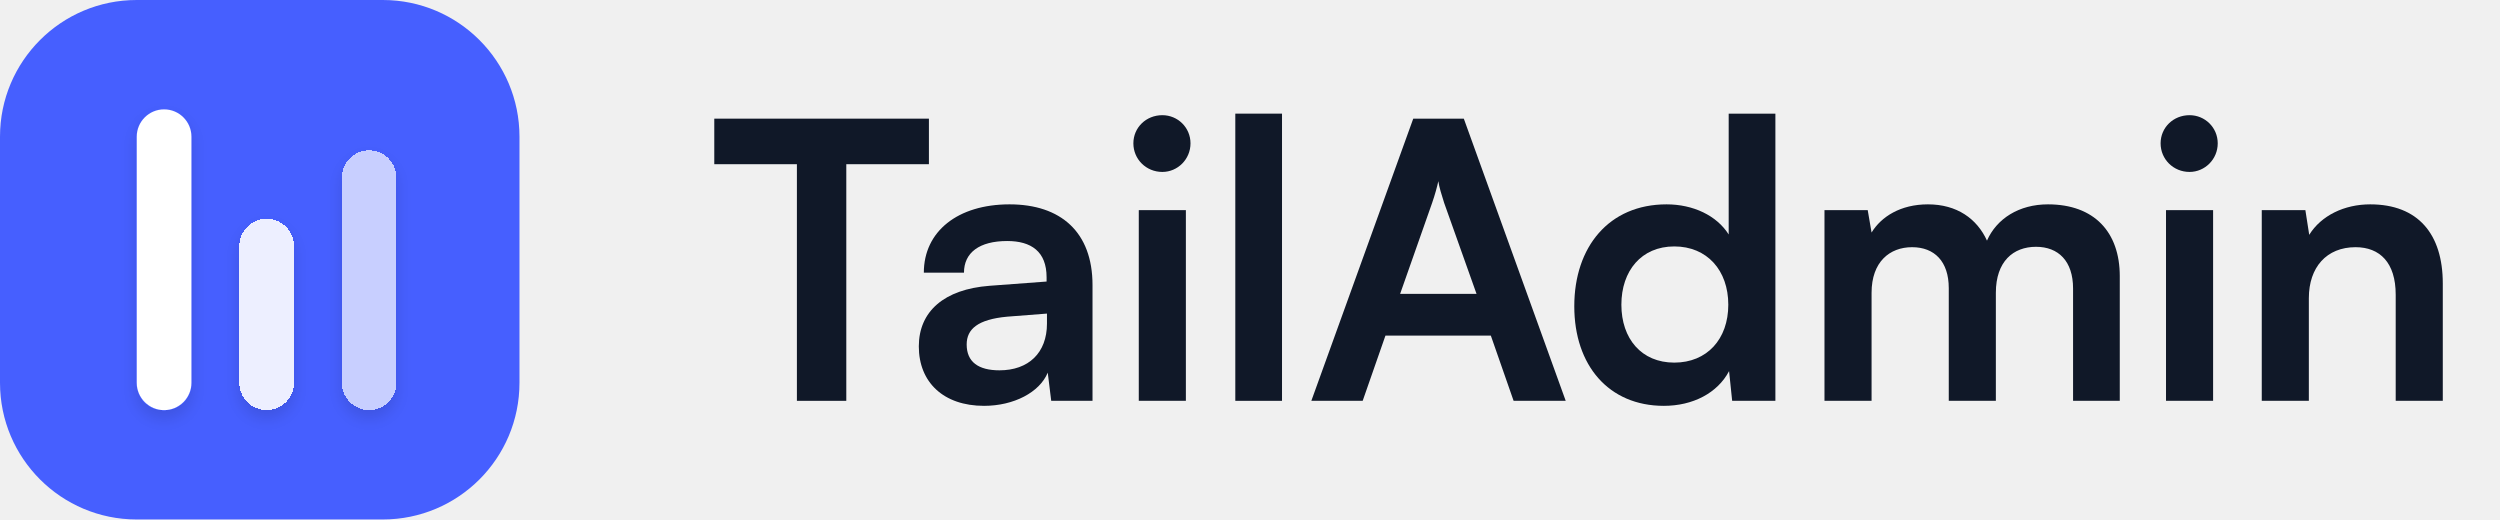
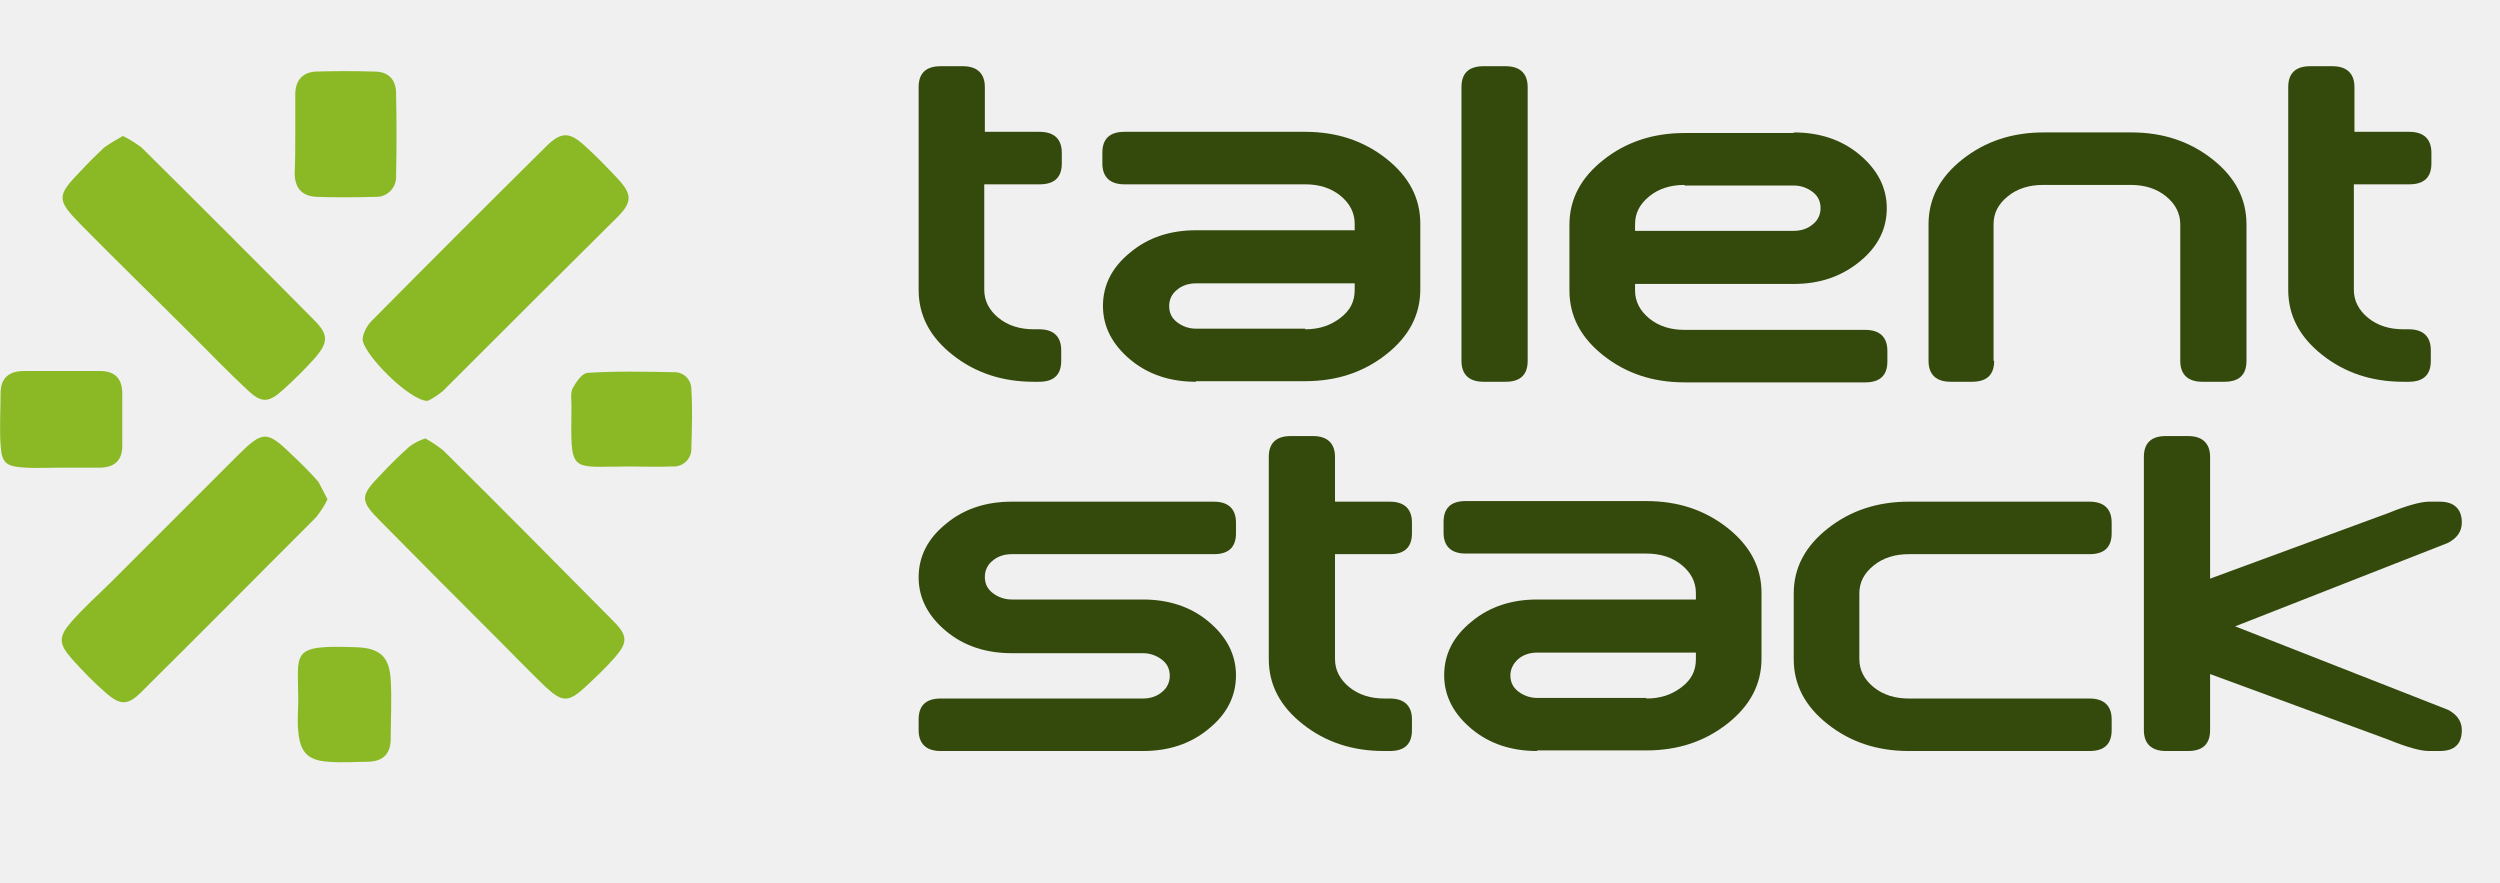
- <svg xmlns="http://www.w3.org/2000/svg" width="154" height="32" viewBox="0 0 154 32" fill="none">
-   <path d="M0 8.421C0 3.77 3.77 0 8.421 0H23.579C28.23 0 32 3.77 32 8.421V23.579C32 28.23 28.23 32 23.579 32H8.421C3.77 32 0 28.23 0 23.579V8.421Z" fill="#465FFF" />
-   <g filter="url(#filter0_d_1624_24907)">
-     <path d="M8.424 8.422C8.424 7.491 9.178 6.737 10.108 6.737V6.737C11.038 6.737 11.792 7.491 11.792 8.422V23.579C11.792 24.51 11.038 25.264 10.108 25.264V25.264C9.178 25.264 8.424 24.51 8.424 23.579V8.422Z" fill="white" />
-   </g>
-   <g filter="url(#filter1_d_1624_24907)">
-     <path d="M14.742 15.157C14.742 14.227 15.496 13.473 16.426 13.473V13.473C17.357 13.473 18.111 14.227 18.111 15.157V23.578C18.111 24.508 17.357 25.262 16.426 25.262V25.262C15.496 25.262 14.742 24.508 14.742 23.578V15.157Z" fill="white" fill-opacity="0.9" shape-rendering="crispEdges" />
-   </g>
-   <g filter="url(#filter2_d_1624_24907)">
-     <path d="M21.055 10.946C21.055 10.016 21.809 9.262 22.739 9.262V9.262C23.669 9.262 24.423 10.016 24.423 10.946V23.578C24.423 24.508 23.669 25.262 22.739 25.262V25.262C21.809 25.262 21.055 24.508 21.055 23.578V10.946Z" fill="white" fill-opacity="0.7" shape-rendering="crispEdges" />
-   </g>
-   <path d="M44 10.115H49.089V24.691H52.132V10.115H57.221V7.309H44V10.115Z" fill="#101828" />
-   <path d="M60.617 25C62.448 25 64.042 24.168 64.541 22.955L64.755 24.691H67.299V17.558C67.299 14.3 65.349 12.588 62.187 12.588C59.001 12.588 56.908 14.252 56.908 16.797H59.381C59.381 15.56 60.332 14.847 62.044 14.847C63.519 14.847 64.47 15.489 64.47 17.082V17.343L60.95 17.605C58.168 17.819 56.599 19.174 56.599 21.338C56.599 23.549 58.121 25 60.617 25ZM61.569 22.812C60.261 22.812 59.547 22.289 59.547 21.219C59.547 20.268 60.237 19.674 62.044 19.507L64.493 19.317V19.935C64.493 21.742 63.352 22.812 61.569 22.812Z" fill="#101828" />
-   <path d="M71.6 10.591C72.551 10.591 73.335 9.806 73.335 8.831C73.335 7.856 72.551 7.095 71.6 7.095C70.601 7.095 69.816 7.856 69.816 8.831C69.816 9.806 70.601 10.591 71.6 10.591ZM70.149 24.691H73.05V12.944H70.149V24.691Z" fill="#101828" />
-   <path d="M78.972 24.691V7H76.095V24.691H78.972Z" fill="#101828" />
-   <path d="M83.941 24.691L85.344 20.672H91.835L93.238 24.691H96.448L90.171 7.309H87.056L80.778 24.691H83.941ZM88.221 12.493C88.387 12.017 88.53 11.494 88.601 11.161C88.649 11.518 88.815 12.041 88.958 12.493L90.955 18.104H86.247L88.221 12.493Z" fill="#101828" />
-   <path d="M102.493 25C104.276 25 105.798 24.215 106.511 22.86L106.701 24.691H109.364V7H106.487V14.443C105.75 13.277 104.3 12.588 102.659 12.588C99.116 12.588 96.976 15.203 96.976 18.865C96.976 22.503 99.092 25 102.493 25ZM103.135 22.337C101.113 22.337 99.877 20.863 99.877 18.77C99.877 16.678 101.113 15.18 103.135 15.18C105.156 15.18 106.463 16.654 106.463 18.77C106.463 20.886 105.156 22.337 103.135 22.337Z" fill="#101828" />
-   <path d="M115.289 24.691V18.033C115.289 16.131 116.406 15.227 117.785 15.227C119.164 15.227 120.044 16.107 120.044 17.748V24.691H122.945V18.033C122.945 16.107 124.015 15.203 125.418 15.203C126.797 15.203 127.701 16.083 127.701 17.771V24.691H130.578V17.011C130.578 14.3 129.008 12.588 126.155 12.588C124.372 12.588 122.993 13.468 122.398 14.823C121.78 13.468 120.543 12.588 118.76 12.588C117.072 12.588 115.883 13.349 115.289 14.324L115.051 12.944H112.388V24.691H115.289Z" fill="#101828" />
-   <path d="M134.876 10.591C135.827 10.591 136.612 9.806 136.612 8.831C136.612 7.856 135.827 7.095 134.876 7.095C133.877 7.095 133.093 7.856 133.093 8.831C133.093 9.806 133.877 10.591 134.876 10.591ZM133.426 24.691H136.327V12.944H133.426V24.691Z" fill="#101828" />
-   <path d="M142.225 24.691V18.366C142.225 16.464 143.318 15.227 145.102 15.227C146.6 15.227 147.575 16.178 147.575 18.152V24.691H150.476V17.462C150.476 14.419 148.954 12.588 146.005 12.588C144.412 12.588 142.985 13.277 142.248 14.466L142.011 12.944H139.324V24.691H142.225Z" fill="#101828" />
-   <defs>
-     <filter id="filter0_d_1624_24907" x="7.424" y="6.237" width="5.368" height="20.526" filterUnits="userSpaceOnUse" color-interpolation-filters="sRGB">
-       <feFlood flood-opacity="0" result="BackgroundImageFix" />
-       <feColorMatrix in="SourceAlpha" type="matrix" values="0 0 0 0 0 0 0 0 0 0 0 0 0 0 0 0 0 0 127 0" result="hardAlpha" />
-       <feOffset dy="0.5" />
-       <feGaussianBlur stdDeviation="0.5" />
-       <feComposite in2="hardAlpha" operator="out" />
-       <feColorMatrix type="matrix" values="0 0 0 0 0 0 0 0 0 0 0 0 0 0 0 0 0 0 0.12 0" />
-       <feBlend mode="normal" in2="BackgroundImageFix" result="effect1_dropShadow_1624_24907" />
-       <feBlend mode="normal" in="SourceGraphic" in2="effect1_dropShadow_1624_24907" result="shape" />
-     </filter>
-     <filter id="filter1_d_1624_24907" x="13.742" y="12.973" width="5.368" height="13.79" filterUnits="userSpaceOnUse" color-interpolation-filters="sRGB">
-       <feFlood flood-opacity="0" result="BackgroundImageFix" />
-       <feColorMatrix in="SourceAlpha" type="matrix" values="0 0 0 0 0 0 0 0 0 0 0 0 0 0 0 0 0 0 127 0" result="hardAlpha" />
-       <feOffset dy="0.5" />
-       <feGaussianBlur stdDeviation="0.5" />
-       <feComposite in2="hardAlpha" operator="out" />
-       <feColorMatrix type="matrix" values="0 0 0 0 0 0 0 0 0 0 0 0 0 0 0 0 0 0 0.12 0" />
-       <feBlend mode="normal" in2="BackgroundImageFix" result="effect1_dropShadow_1624_24907" />
-       <feBlend mode="normal" in="SourceGraphic" in2="effect1_dropShadow_1624_24907" result="shape" />
-     </filter>
-     <filter id="filter2_d_1624_24907" x="20.055" y="8.762" width="5.368" height="18" filterUnits="userSpaceOnUse" color-interpolation-filters="sRGB">
-       <feFlood flood-opacity="0" result="BackgroundImageFix" />
-       <feColorMatrix in="SourceAlpha" type="matrix" values="0 0 0 0 0 0 0 0 0 0 0 0 0 0 0 0 0 0 127 0" result="hardAlpha" />
-       <feOffset dy="0.5" />
-       <feGaussianBlur stdDeviation="0.5" />
-       <feComposite in2="hardAlpha" operator="out" />
-       <feColorMatrix type="matrix" values="0 0 0 0 0 0 0 0 0 0 0 0 0 0 0 0 0 0 0.12 0" />
-       <feBlend mode="normal" in2="BackgroundImageFix" result="effect1_dropShadow_1624_24907" />
-       <feBlend mode="normal" in="SourceGraphic" in2="effect1_dropShadow_1624_24907" result="shape" />
-     </filter>
-   </defs>
+ <svg xmlns="http://www.w3.org/2000/svg" viewBox="0 0 419.1 147.9">
+   <style>.i{fill:#8AB925}.t{fill:#344a0c}</style>
+   <path class="i" d="M71.7,67.2c-3,0.1-11.2-8.2-10.9-10.5c0.2-1.2,0.8-2.2,1.6-3c9.6-9.7,19.3-19.4,29.1-29.1c2.6-2.6,4-2.5,6.6-0.1c1.9,1.7,3.7,3.6,5.5,5.5c2.3,2.5,2.4,3.8,0.1,6.2C93.8,46,84,55.8,74.2,65.6C73.4,66.2,72.6,66.8,71.7,67.2" />
+   <path class="i" d="M54.9,83.7c-0.5,1.1-1.2,2.1-1.9,3c-9.8,9.8-19.5,19.6-29.4,29.4c-2.2,2.2-3.5,2.1-5.8,0.1c-2.1-1.8-4-3.8-5.8-5.8c-2.2-2.5-2.2-3.7,0-6.2s4.6-4.6,6.9-6.9c6.9-6.9,13.8-13.8,20.7-20.7c4.5-4.5,5.1-4.5,9.5-0.2c1.5,1.4,3,2.9,4.3,4.4C53.9,81.8,54.4,82.7,54.9,83.7" />
+   <path class="i" d="M71.3,73.5c1.1,0.6,2.1,1.3,3,2c9.6,9.5,19.1,19.1,28.6,28.7c2.4,2.4,2.3,3.6,0.1,6.1c-1.5,1.7-3.1,3.2-4.7,4.7c-3,2.8-4,2.8-6.9,0.1c-2.6-2.5-5.1-5.1-7.6-7.6c-6.7-6.7-13.3-13.3-19.9-20c-3.6-3.6-3.6-4.3-0.1-7.9c1.5-1.6,3.1-3.2,4.8-4.7C69.4,74.3,70.3,73.8,71.3,73.5" />
+   <path class="i" d="M20.6,22.8c1.1,0.5,2.1,1.2,3.1,1.9c9.7,9.6,19.4,19.3,29,29c2.4,2.4,2.3,3.7,0.2,6.2c-1.7,1.9-3.5,3.7-5.4,5.4c-2.5,2.3-3.7,2.3-6.1,0c-3.1-2.9-6.1-6-9.1-9C26,50,19.6,43.8,13.4,37.5c-3.9-4-3.9-4.7,0.1-8.8c1.3-1.4,2.6-2.7,4-4C18.5,24,19.5,23.4,20.6,22.8" />
+   <path class="i" d="M49.5,22.4v-6.6c0-2.2,1.1-3.6,3.3-3.8c3.4-0.1,6.8-0.1,10.2,0c2.3,0.1,3.4,1.5,3.4,3.7c0.1,4.6,0.1,9.2,0,13.8c0.1,1.9-1.4,3.5-3.3,3.5c-0.1,0-0.2,0-0.3,0c-3.2,0.1-6.5,0.1-9.7,0c-2.5-0.1-3.7-1.5-3.7-4C49.5,26.8,49.5,24.6,49.5,22.4" />
+   <path class="i" d="M9.9,78.4c-1.9,0-3.8,0.1-5.6,0c-3.3-0.2-4-0.7-4.2-3.8c-0.2-2.9,0-5.8,0-8.7c0-2.5,1.4-3.7,3.9-3.7c4.3,0,8.5,0,12.8,0c2.5,0,3.7,1.3,3.7,3.8c0,2.9,0,5.8,0,8.7c0,2.6-1.4,3.7-3.9,3.7L9.9,78.4L9.9,78.4z" />
+   <path class="i" d="M105.5,78.2c-10.2,0-9.8,1.4-9.7-10.1c0-1-0.2-2.2,0.2-3c0.6-1.1,1.6-2.6,2.6-2.6c4.8-0.3,9.5-0.2,14.3-0.1c1.6-0.1,2.9,1.1,3,2.7c0,0.1,0,0.1,0,0.2c0.2,3.2,0.1,6.5,0,9.7c0.1,1.7-1.1,3.1-2.8,3.2c-0.2,0-0.3,0-0.5,0C110.2,78.3,107.8,78.2,105.5,78.2" />
+   <path class="i" d="M50,117.4c0-8.1-1.5-9.3,9.6-8.9c4.1,0.1,5.7,1.6,5.9,5.5c0.2,3.2,0,6.5,0,9.8c0,2.5-1.2,3.8-3.7,3.9c-2.2,0-4.5,0.2-6.7,0c-3.5-0.2-4.8-1.6-5.1-5.1C49.8,120.8,50,119.1,50,117.4" />
+   <path class="t" d="M165,31v17.6c0,1.8,0.8,3.4,2.4,4.7c1.6,1.3,3.6,1.9,5.9,1.9h0.9c2.4,0,3.7,1.2,3.7,3.5v1.8c0,2.3-1.2,3.5-3.7,3.5h-0.9c-5.3,0-9.8-1.5-13.6-4.5s-5.7-6.6-5.7-10.9V14.6c0-2.3,1.2-3.5,3.7-3.5h3.7c2.4,0,3.7,1.2,3.7,3.5v7.5h9.2c2.4,0,3.7,1.2,3.7,3.5v1.8c0,2.3-1.2,3.5-3.7,3.5H165z" />
+   <path class="t" d="M200.5,64c-4.3,0-8-1.2-11-3.7c-3-2.5-4.6-5.5-4.6-9c0-3.5,1.5-6.5,4.6-9c3-2.5,6.7-3.7,11-3.7h26.6v-1.1c0-1.8-0.8-3.4-2.4-4.7s-3.6-1.9-5.9-1.9h-30.3c-2.4,0-3.7-1.2-3.7-3.5v-1.8c0-2.3,1.2-3.5,3.7-3.5h30.3c5.3,0,9.8,1.5,13.6,4.5c3.8,3,5.7,6.6,5.7,10.9v11c0,4.3-1.9,7.9-5.7,10.9c-3.8,3-8.3,4.5-13.6,4.5H200.5z M218.8,55.2c2.3,0,4.2-0.6,5.9-1.9s2.4-2.8,2.4-4.7v-1.1h-26.6c-1.3,0-2.4,0.4-3.2,1.1c-0.9,0.7-1.3,1.7-1.3,2.7c0,1.1,0.4,2,1.3,2.7c0.9,0.7,2,1.1,3.2,1.1H218.8z" />
+   <path class="t" d="M256.1,60.5c0,2.3-1.2,3.5-3.7,3.5h-3.7c-2.4,0-3.7-1.2-3.7-3.5V14.6c0-2.3,1.2-3.5,3.7-3.5h3.7c2.4,0,3.7,1.2,3.7,3.5V60.5z" />
+   <path class="t" d="M300.7,22.2c4.3,0,8,1.2,11,3.7c3,2.5,4.6,5.5,4.6,9c0,3.5-1.5,6.5-4.6,9s-6.7,3.7-11,3.7h-26.6v1.1c0,1.8,0.8,3.4,2.4,4.7c1.6,1.3,3.6,1.9,5.9,1.9h30.3c2.4,0,3.7,1.2,3.7,3.5v1.8c0,2.3-1.2,3.5-3.7,3.5h-30.3c-5.3,0-9.8-1.5-13.6-4.5c-3.8-3-5.7-6.6-5.7-10.9v-11c0-4.3,1.9-7.9,5.7-10.9c3.8-3,8.3-4.5,13.6-4.5H300.7z M282.4,31c-2.3,0-4.3,0.6-5.9,1.9c-1.6,1.3-2.4,2.8-2.4,4.7v1.1h26.6c1.3,0,2.4-0.4,3.2-1.1c0.9-0.7,1.3-1.7,1.3-2.7c0-1.1-0.4-2-1.3-2.7c-0.9-0.7-2-1.1-3.2-1.1H282.4z" />
+   <path class="t" d="M334.3,60.5c0,2.3-1.2,3.5-3.7,3.5H327c-2.4,0-3.7-1.2-3.7-3.5V37.6c0-4.3,1.9-7.9,5.7-10.9c3.8-3,8.3-4.5,13.6-4.5h14.7c5.3,0,9.8,1.5,13.6,4.5c3.8,3,5.7,6.6,5.7,10.9v22.9c0,2.3-1.2,3.5-3.7,3.5h-3.7c-2.4,0-3.7-1.2-3.7-3.5V37.6c0-1.8-0.8-3.4-2.4-4.7s-3.6-1.9-5.9-1.9h-14.7c-2.3,0-4.3,0.6-5.9,1.9c-1.6,1.3-2.4,2.8-2.4,4.7V60.5z" />
+   <path class="t" d="M394.6,31v17.6c0,1.8,0.8,3.4,2.4,4.7c1.6,1.3,3.6,1.9,5.9,1.9h0.9c2.4,0,3.7,1.2,3.7,3.5v1.8c0,2.3-1.2,3.5-3.7,3.5h-0.9c-5.3,0-9.8-1.5-13.6-4.5c-3.8-3-5.7-6.6-5.7-10.9V14.6c0-2.3,1.2-3.5,3.7-3.5h3.7c2.4,0,3.7,1.2,3.7,3.5v7.5h9.2c2.4,0,3.7,1.2,3.7,3.5v1.8c0,2.3-1.2,3.5-3.7,3.5H394.6z" />
+   <path class="t" d="M169.6,84.1h33.9c2.4,0,3.7,1.2,3.7,3.5v1.8c0,2.3-1.2,3.5-3.7,3.5h-33.9c-1.3,0-2.4,0.4-3.2,1.1c-0.9,0.7-1.3,1.7-1.3,2.7c0,1.1,0.4,2,1.3,2.7c0.9,0.7,2,1.1,3.2,1.1h22c4.3,0,8,1.2,11,3.7c3,2.5,4.6,5.5,4.6,9c0,3.5-1.5,6.5-4.6,9c-3,2.5-6.7,3.7-11,3.7h-33.9c-2.4,0-3.7-1.2-3.7-3.5v-1.8c0-2.3,1.2-3.5,3.7-3.5h33.9c1.3,0,2.4-0.4,3.2-1.1c0.9-0.7,1.3-1.7,1.3-2.7c0-1.1-0.4-2-1.3-2.7c-0.9-0.7-2-1.1-3.2-1.1h-22c-4.3,0-8-1.2-11-3.7c-3-2.5-4.6-5.5-4.6-9c0-3.5,1.5-6.5,4.6-9C161.6,85.3,165.3,84.1,169.6,84.1z" />
+   <path class="t" d="M223.8,92.9v17.6c0,1.8,0.8,3.4,2.4,4.7c1.6,1.3,3.6,1.9,5.9,1.9h0.9c2.4,0,3.7,1.2,3.7,3.5v1.8c0,2.3-1.2,3.5-3.7,3.5H232c-5.3,0-9.8-1.5-13.6-4.5c-3.8-3-5.7-6.6-5.7-10.9V76.6c0-2.3,1.2-3.5,3.7-3.5h3.7c2.4,0,3.7,1.2,3.7,3.5v7.5h9.2c2.4,0,3.7,1.2,3.7,3.5v1.8c0,2.3-1.2,3.5-3.7,3.5H223.8z" />
+   <path class="t" d="M257.7,125.9c-4.3,0-8-1.2-11-3.7c-3-2.5-4.6-5.5-4.6-9c0-3.5,1.5-6.5,4.6-9c3-2.5,6.7-3.7,11-3.7h26.6v-1.1c0-1.8-0.8-3.4-2.4-4.7s-3.6-1.9-5.9-1.9h-30.3c-2.4,0-3.7-1.2-3.7-3.5v-1.8c0-2.3,1.2-3.5,3.7-3.5H276c5.3,0,9.8,1.5,13.6,4.5c3.8,3,5.7,6.6,5.7,10.9v11c0,4.3-1.9,7.9-5.7,10.9c-3.8,3-8.3,4.5-13.6,4.5H257.7z M276,117.1c2.3,0,4.2-0.6,5.9-1.9s2.4-2.8,2.4-4.7v-1.1h-26.6c-1.3,0-2.4,0.4-3.2,1.1s-1.3,1.7-1.3,2.7c0,1.1,0.4,2,1.3,2.7c0.9,0.7,2,1.1,3.2,1.1H276z" />
+   <path class="t" d="M350.3,84.1c2.4,0,3.7,1.2,3.7,3.5v1.8c0,2.3-1.2,3.5-3.7,3.5h-30.3c-2.3,0-4.3,0.6-5.9,1.9c-1.6,1.3-2.4,2.8-2.4,4.7v11c0,1.8,0.8,3.4,2.4,4.7c1.6,1.3,3.6,1.9,5.9,1.9h30.3c2.4,0,3.7,1.2,3.7,3.5v1.8c0,2.3-1.2,3.5-3.7,3.5h-30.3c-5.3,0-9.8-1.5-13.6-4.5c-3.8-3-5.7-6.6-5.7-10.9v-11c0-4.3,1.9-7.9,5.7-10.9c3.8-3,8.3-4.5,13.6-4.5H350.3z" />
+   <path class="t" d="M370.5,113v9.4c0,2.3-1.2,3.5-3.7,3.5h-3.7c-2.4,0-3.7-1.2-3.7-3.5V76.6c0-2.3,1.2-3.5,3.7-3.5h3.7c2.4,0,3.7,1.2,3.7,3.5V97l29.9-11c3.2-1.3,5.5-1.9,6.8-1.9h1.8c2.4,0,3.7,1.2,3.7,3.5c0,1.5-0.8,2.6-2.3,3.4L374.7,105l35.7,14c1.5,0.8,2.3,1.9,2.3,3.4c0,2.3-1.2,3.5-3.7,3.5h-1.8c-1.4,0-3.6-0.6-6.8-1.9L370.5,113z" />
</svg>
